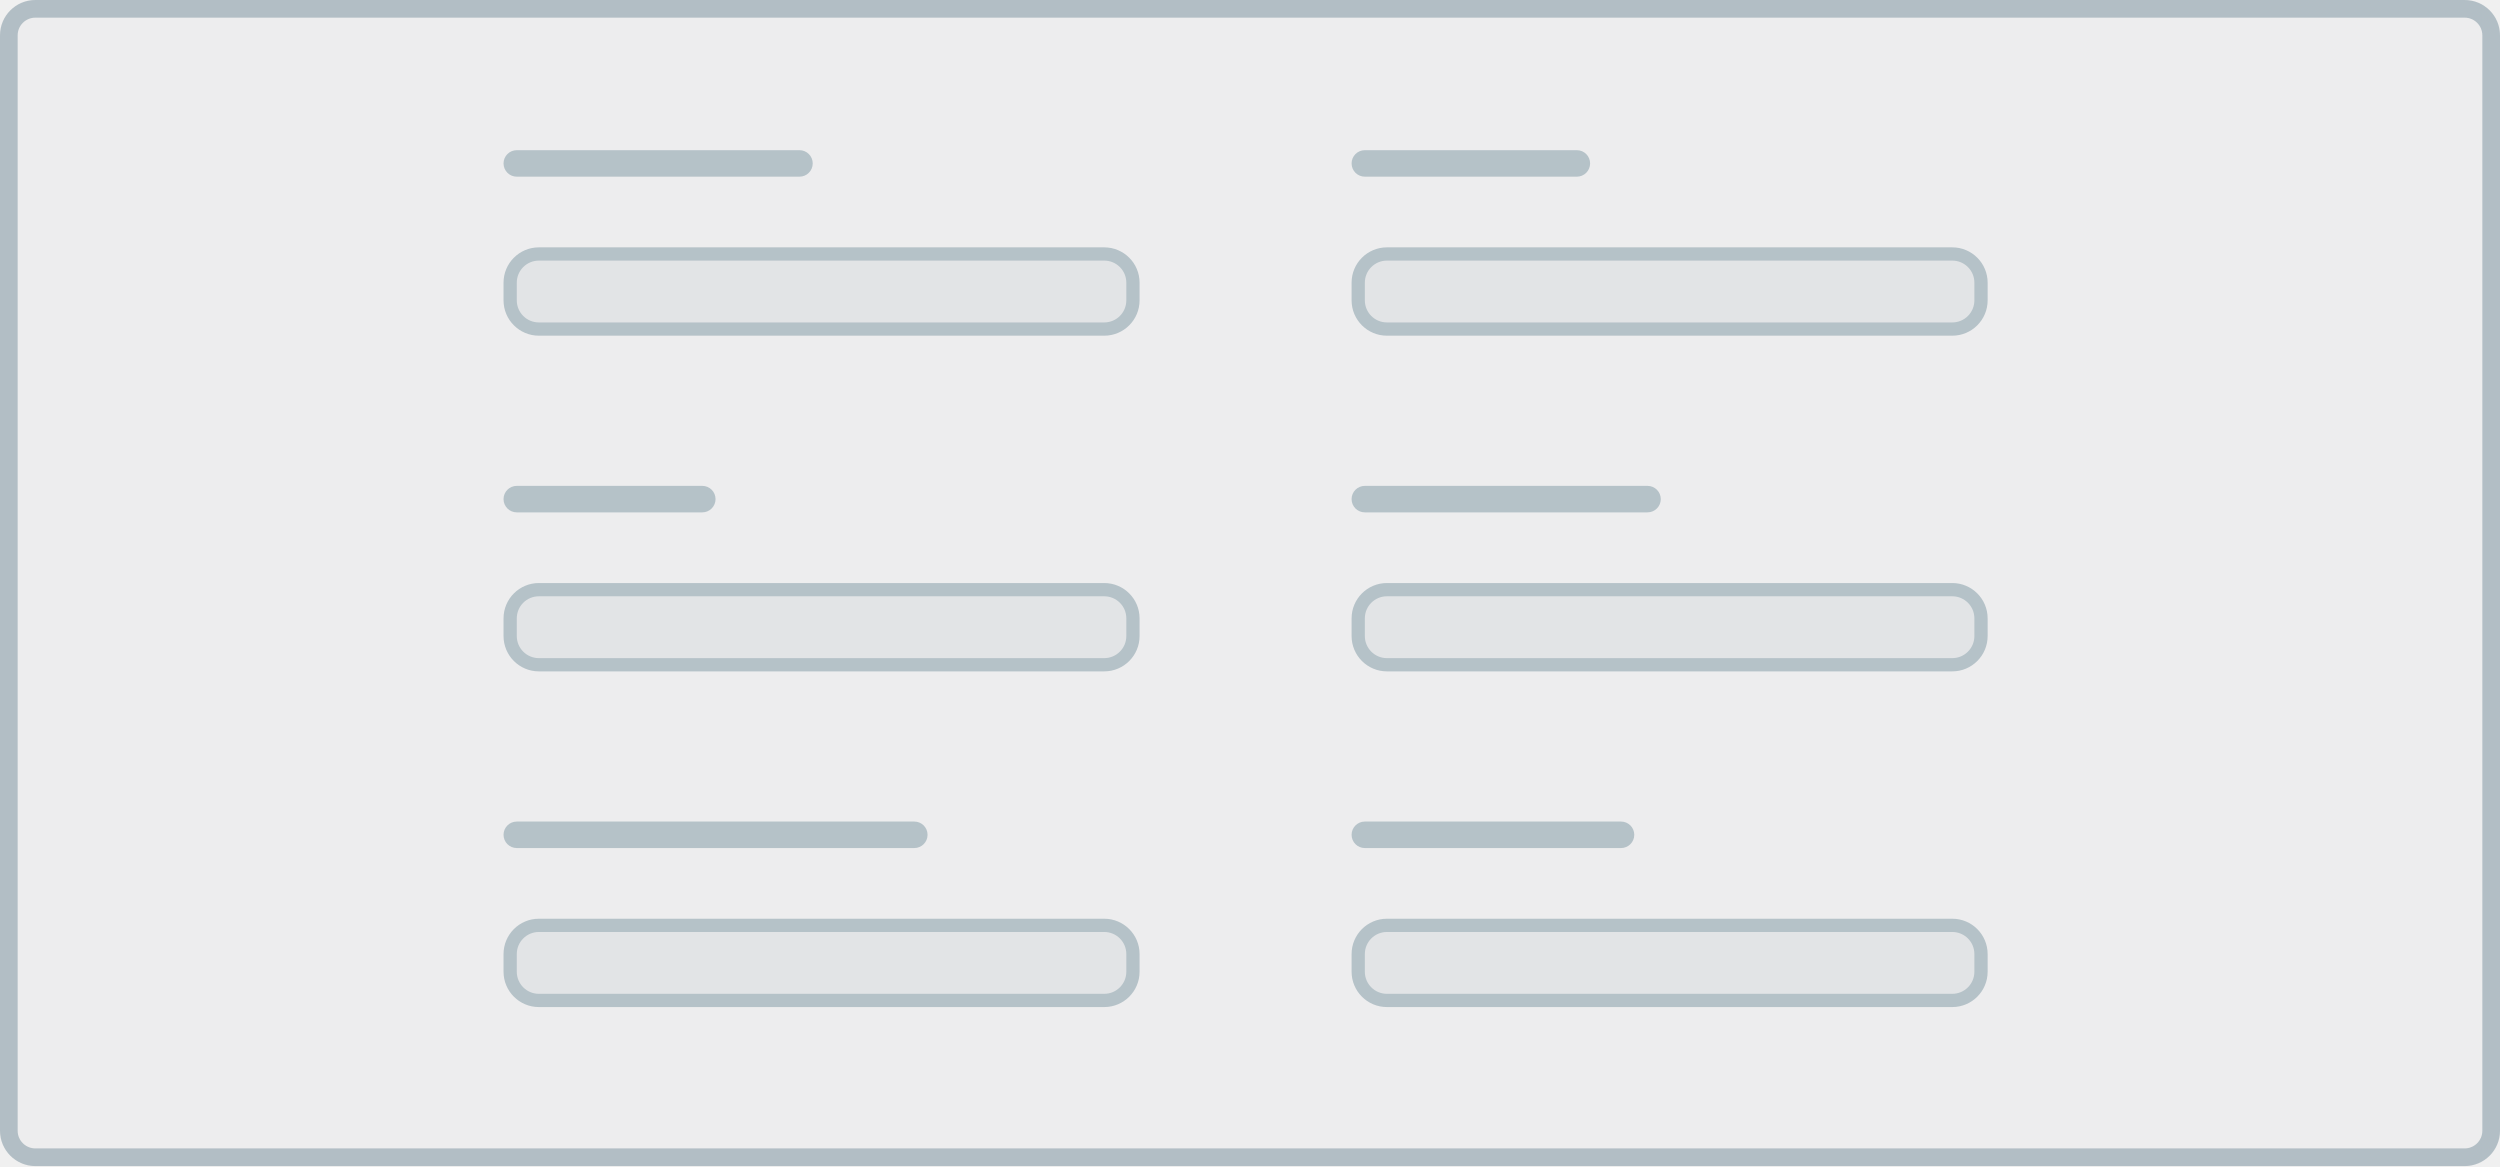
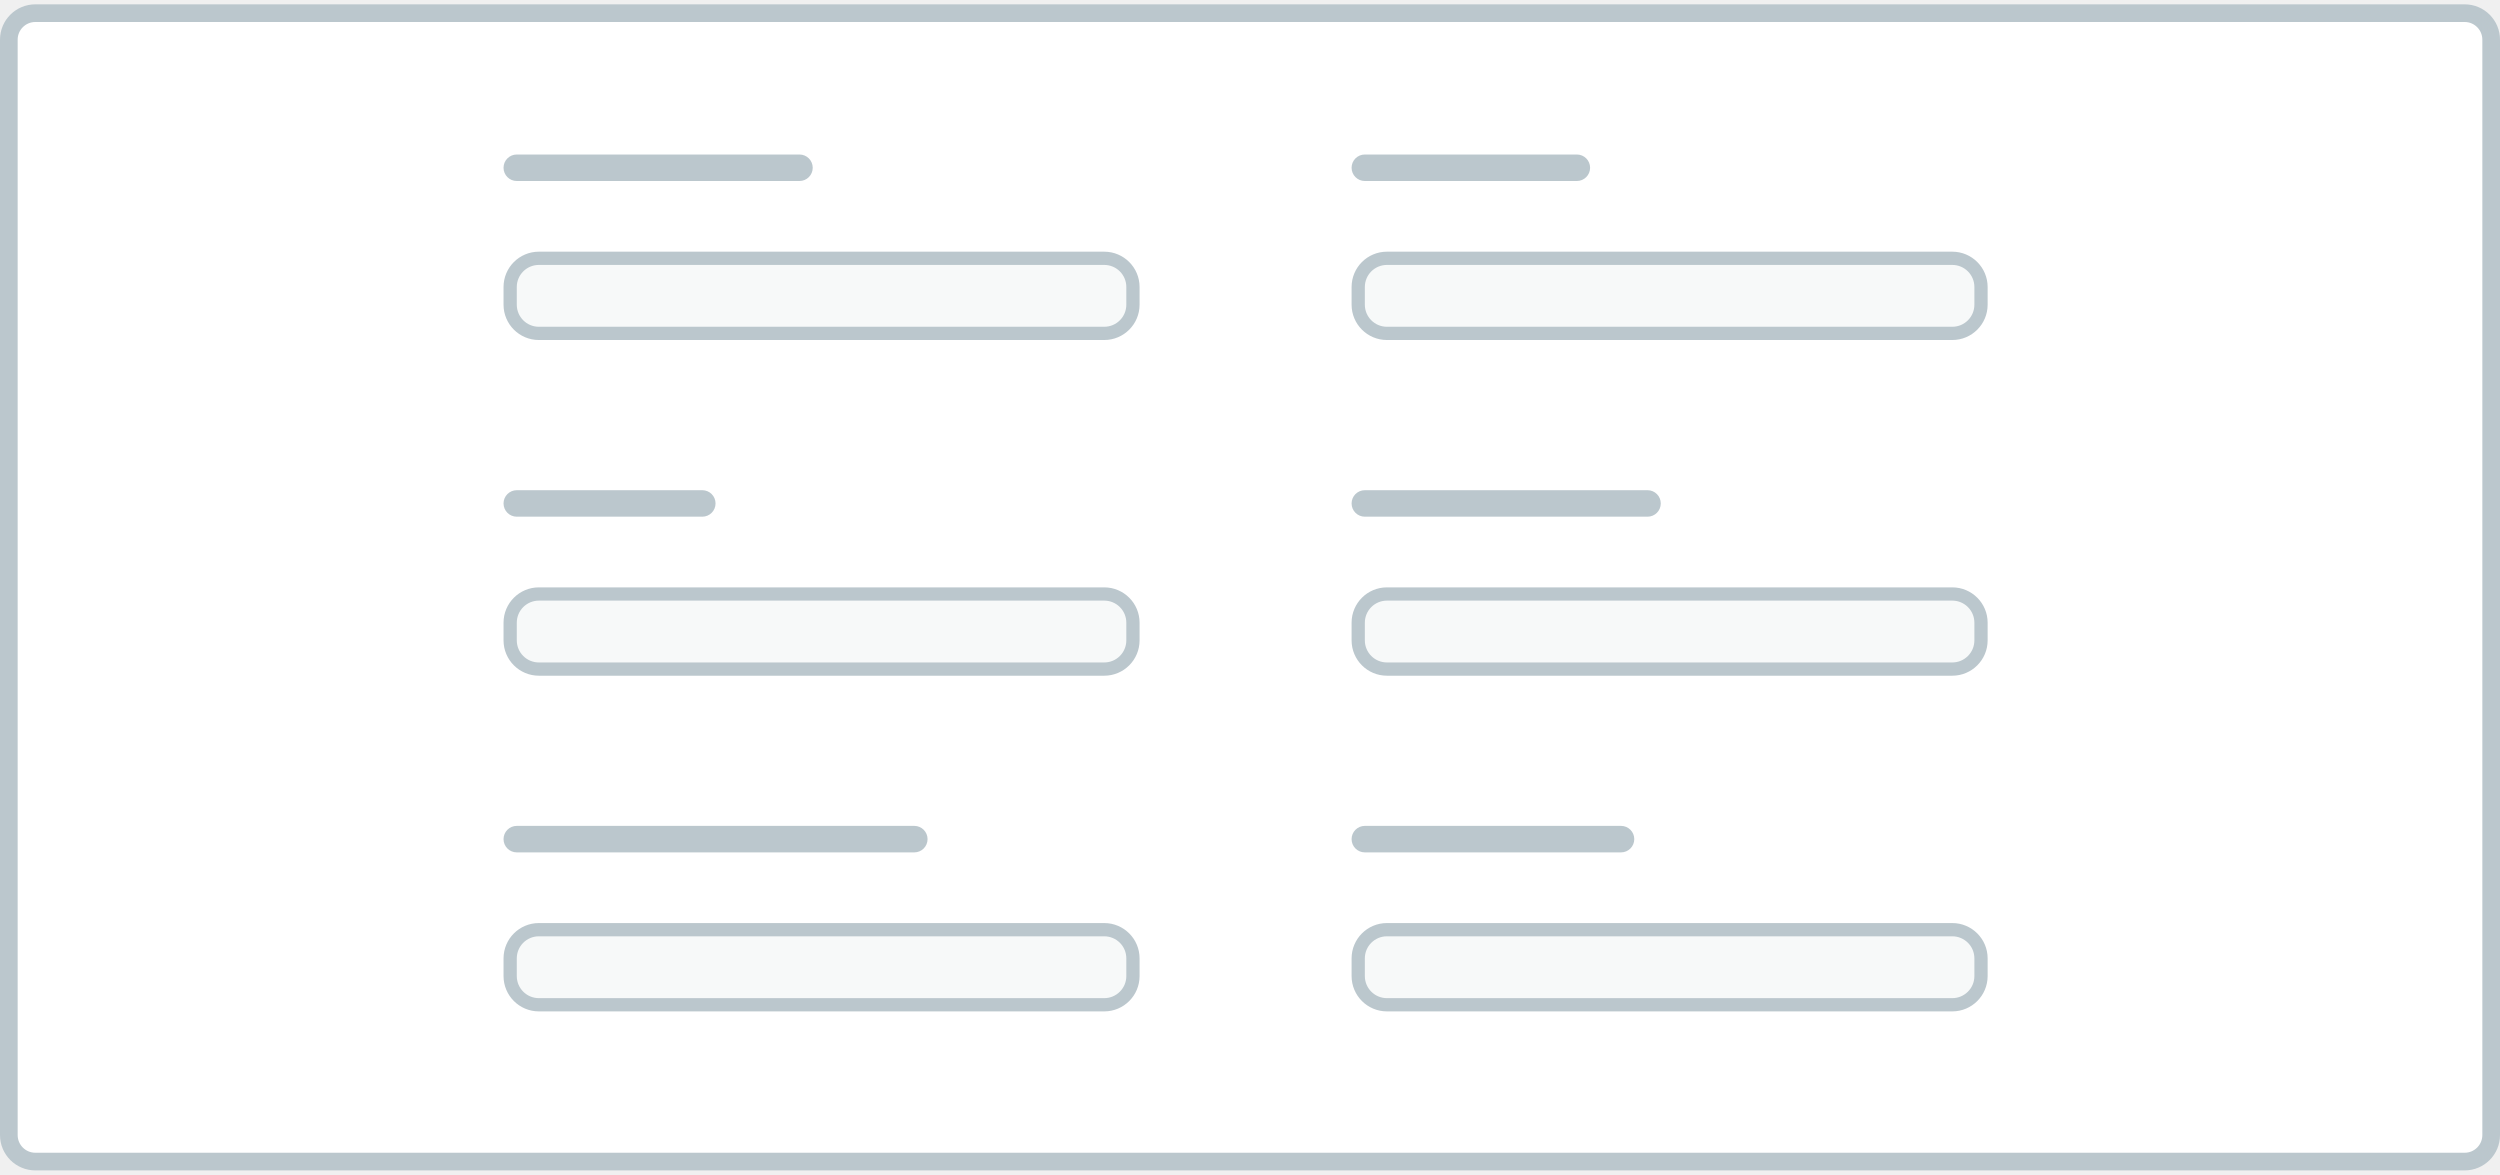
- <svg xmlns="http://www.w3.org/2000/svg" width="283" height="132" viewBox="0 0 283 132" fill="none">
-   <rect width="283" height="132" rx="4" fill="#78909C" fill-opacity="0.02" />
-   <rect x="1" y="1" width="281" height="130" rx="3" stroke="#78909C" stroke-opacity="0.5" stroke-width="2" />
-   <rect x="57" y="17" width="35" height="3" rx="1.5" fill="#B5C2C8" />
-   <rect x="57.75" y="28.75" width="70.5" height="8.5" rx="3.25" fill="#B5C2C8" fill-opacity="0.2" stroke="#B5C2C8" stroke-width="1.5" />
-   <rect x="57" y="55" width="24" height="3" rx="1.5" fill="#B5C2C8" />
-   <rect x="57.75" y="66.75" width="70.5" height="8.5" rx="3.25" fill="#B5C2C8" fill-opacity="0.2" stroke="#B5C2C8" stroke-width="1.5" />
-   <rect x="57" y="93" width="48" height="3" rx="1.5" fill="#B5C2C8" />
-   <rect x="57.75" y="104.75" width="70.5" height="8.5" rx="3.25" fill="#B5C2C8" fill-opacity="0.2" stroke="#B5C2C8" stroke-width="1.5" />
-   <rect x="153" y="17" width="27" height="3" rx="1.5" fill="#B5C2C8" />
-   <rect x="153.75" y="28.75" width="70.5" height="8.5" rx="3.25" fill="#B5C2C8" fill-opacity="0.2" stroke="#B5C2C8" stroke-width="1.5" />
-   <rect x="153" y="55" width="35" height="3" rx="1.5" fill="#B5C2C8" />
-   <rect x="153.75" y="66.75" width="70.5" height="8.5" rx="3.25" fill="#B5C2C8" fill-opacity="0.2" stroke="#B5C2C8" stroke-width="1.5" />
-   <rect x="153" y="93" width="32" height="3" rx="1.5" fill="#B5C2C8" />
-   <rect x="153.75" y="104.75" width="70.5" height="8.5" rx="3.25" fill="#B5C2C8" fill-opacity="0.2" stroke="#B5C2C8" stroke-width="1.5" />
+ <svg xmlns="http://www.w3.org/2000/svg" width="283" height="133" viewBox="0 0 283 133" fill="none">
+   <rect x="1" y="1.49" width="281" height="130" rx="3" fill="white" stroke="#BBC7CD" stroke-width="2" />
+   <rect x="57" y="17.49" width="35" height="3" rx="1.5" fill="#BBC7CD" />
+   <rect x="57.75" y="29.24" width="70.5" height="8.5" rx="3.25" fill="#F7F9F9" stroke="#BBC7CD" stroke-width="1.5" />
+   <rect x="57" y="55.49" width="24" height="3" rx="1.5" fill="#BBC7CD" />
+   <rect x="57.75" y="67.24" width="70.5" height="8.5" rx="3.25" fill="#F7F9F9" stroke="#BBC7CD" stroke-width="1.5" />
+   <rect x="57" y="93.49" width="48" height="3" rx="1.5" fill="#BBC7CD" />
+   <rect x="57.75" y="105.24" width="70.5" height="8.5" rx="3.25" fill="#F7F9F9" stroke="#BBC7CD" stroke-width="1.5" />
+   <rect x="153" y="17.49" width="27" height="3" rx="1.5" fill="#BBC7CD" />
+   <rect x="153.75" y="29.24" width="70.5" height="8.5" rx="3.25" fill="#F7F9F9" stroke="#BBC7CD" stroke-width="1.5" />
+   <rect x="153" y="55.49" width="35" height="3" rx="1.5" fill="#BBC7CD" />
+   <rect x="153.75" y="67.24" width="70.5" height="8.5" rx="3.25" fill="#F7F9F9" stroke="#BBC7CD" stroke-width="1.5" />
+   <rect x="153" y="93.49" width="32" height="3" rx="1.5" fill="#BBC7CD" />
+   <rect x="153.75" y="105.24" width="70.5" height="8.5" rx="3.25" fill="#F7F9F9" stroke="#BBC7CD" stroke-width="1.5" />
</svg>
